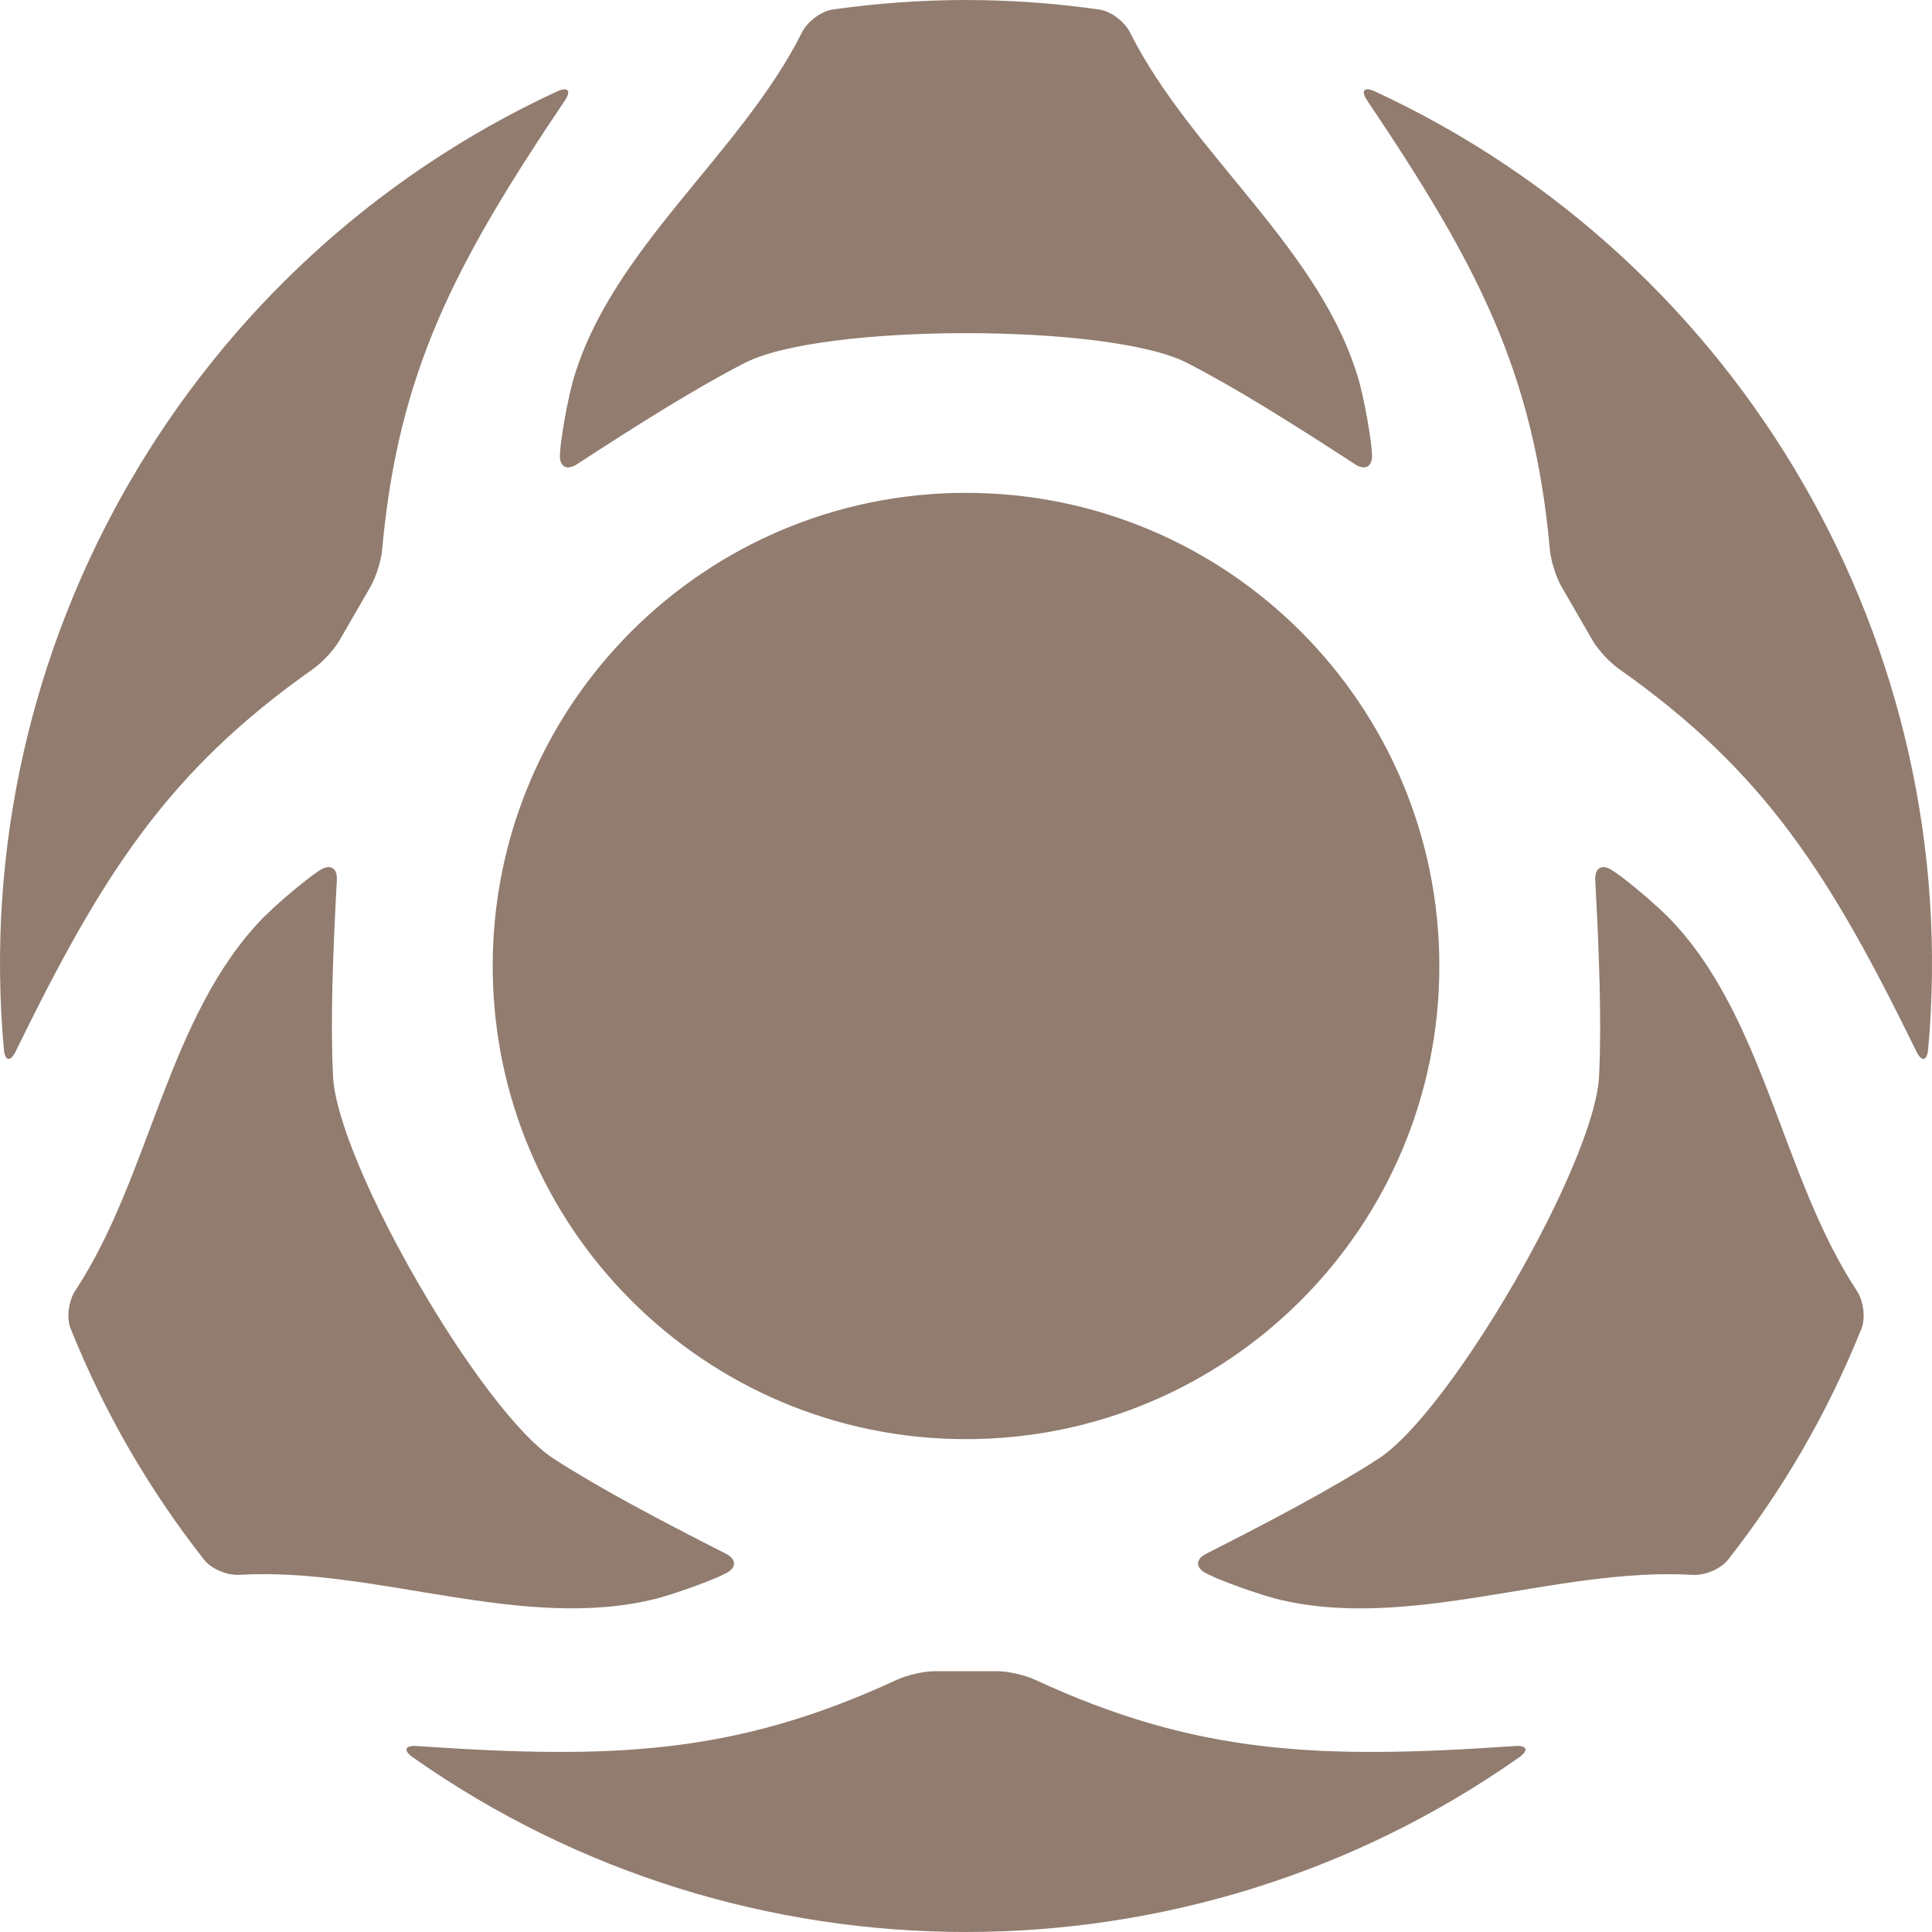
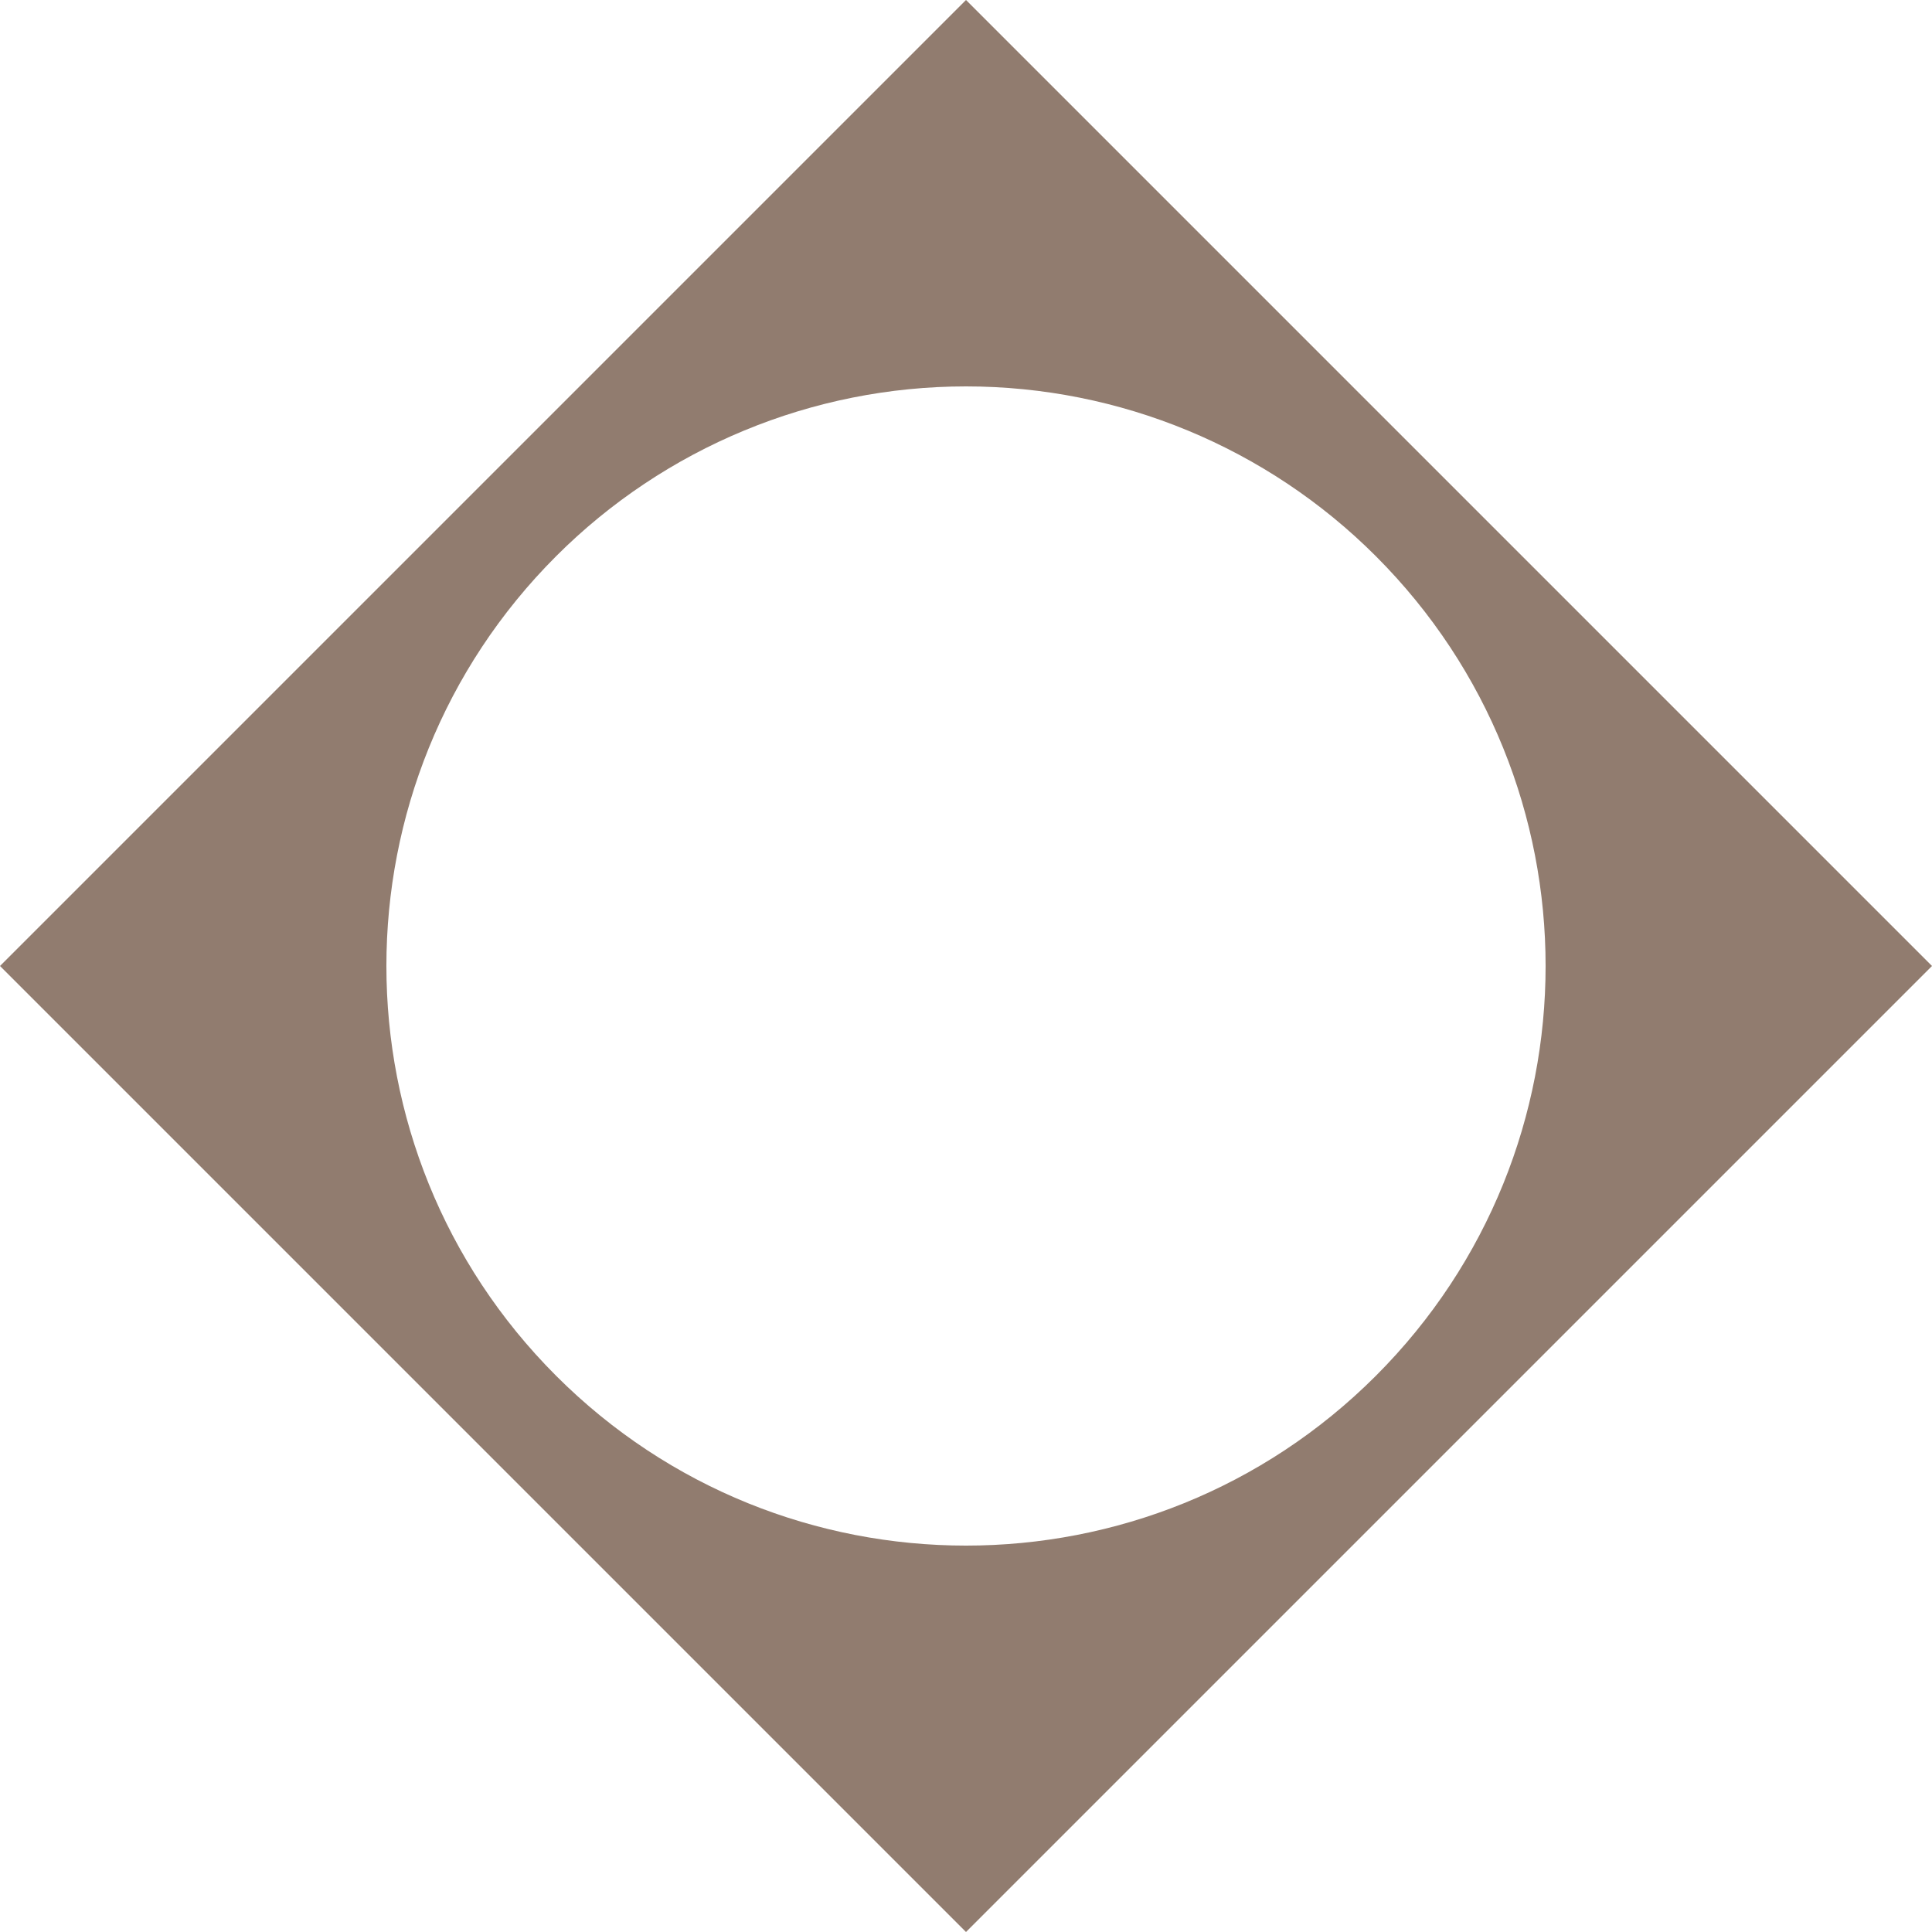
<svg xmlns="http://www.w3.org/2000/svg" width="90mm" height="90mm" viewBox="0 0 90 90" version="1.1" id="svg1">
  <defs id="defs1" />
-   <path id="path112-0-37-6-4-1-3-6-9-9-4-0-8-2-3-5-5" style="display:inline;fill:#917c6f;fill-opacity:1;stroke:none;stroke-width:6.615;stroke-linecap:round;stroke-linejoin:round;stroke-dasharray:none" d="M 44.947,4.1618833e-5 C 42.887,0.005 40.846,0.153 38.796,0.443 c -0.562,0.079 -1.196,0.575 -1.446,1.082 -2.862,5.703 -8.946,10.1 -10.681,16.294 -0.185,0.712 -0.387,1.698 -0.539,2.826 -0.017,0.149 -0.034,0.333 -0.046,0.527 -0.024,0.386 0.135,0.6 0.39,0.601 0.116,0 0.251,-0.048 0.399,-0.145 2.921,-1.902 5.563,-3.561 7.833,-4.727 3.593,-1.842 16.992,-1.842 20.585,0 2.27,1.165 4.912,2.825 7.833,4.727 0.147,0.097 0.283,0.143 0.399,0.145 v 0 c 0.255,0 0.414,-0.215 0.39,-0.601 -0.014,-0.194 -0.027,-0.377 -0.046,-0.527 -0.152,-1.128 -0.354,-2.114 -0.539,-2.826 -1.734,-6.194 -7.818,-10.592 -10.681,-16.294 -0.25,-0.507 -0.884,-1.003 -1.446,-1.082 -2.121,-0.3 -4.198,-0.445 -6.257,-0.442 z M 26.323,4.16 c -0.088,-0.006 -0.214,0.025 -0.375,0.1 C 8.838,12.182 -1.51,30.112 0.18,48.877 c 0.051,0.562 0.306,0.606 0.551,0.098 4.017,-8.21 7.052,-13.025 13.859,-17.816 0.418,-0.294 0.969,-0.885 1.225,-1.327 l 1.451,-2.513 c 0.255,-0.443 0.492,-1.215 0.537,-1.724 0.748,-8.288 3.402,-13.323 8.506,-20.906 0.218,-0.321 0.208,-0.515 0.014,-0.528 z m 37.355,0 c -0.195,0.013 -0.204,0.207 0.014,0.528 5.104,7.583 7.758,12.618 8.506,20.906 0.046,0.509 0.281,1.281 0.537,1.724 l 1.451,2.512 c 0.255,0.443 0.807,1.033 1.225,1.327 6.807,4.791 9.841,9.607 13.859,17.817 0.246,0.508 0.5,0.464 0.551,-0.098 1.69,-18.765 -8.658,-36.694 -25.769,-44.616 -0.16,-0.074 -0.286,-0.106 -0.375,-0.1 z M 45.001,22.959 a 22.049,22.041 0 0 0 -22.049,22.041 22.049,22.041 0 0 0 22.049,22.041 22.049,22.041 0 0 0 22.049,-22.041 22.049,22.041 0 0 0 -22.049,-22.041 z m -29.719,17.435 c -0.113,0.005 -0.243,0.052 -0.383,0.145 -0.161,0.109 -0.313,0.212 -0.433,0.304 -0.901,0.695 -1.654,1.363 -2.179,1.879 -4.499,4.598 -5.267,12.064 -8.776,17.394 -0.314,0.47 -0.427,1.267 -0.214,1.792 1.601,3.973 3.651,7.482 6.204,10.742 0.349,0.447 1.096,0.747 1.66,0.711 6.372,-0.373 13.224,2.695 19.457,1.099 0.71,-0.196 1.665,-0.514 2.718,-0.946 0.139,-0.059 0.305,-0.138 0.48,-0.224 0.346,-0.173 0.452,-0.417 0.326,-0.638 -0.058,-0.1 -0.167,-0.193 -0.325,-0.273 -3.108,-1.578 -5.867,-3.036 -8.011,-4.418 -3.393,-2.189 -10.092,-13.788 -10.292,-17.82 -0.126,-2.548 -0.01,-5.665 0.178,-9.145 0.01,-0.176 -0.02,-0.316 -0.074,-0.417 v -0.005 c -0.072,-0.124 -0.187,-0.188 -0.332,-0.182 z m 59.435,0 c -0.144,-0.006 -0.26,0.058 -0.331,0.182 v 0.005 c -0.056,0.101 -0.083,0.242 -0.074,0.417 0.187,3.479 0.304,6.597 0.178,9.145 -0.2,4.032 -6.899,15.631 -10.292,17.82 -2.145,1.382 -4.903,2.84 -8.011,4.418 -0.158,0.08 -0.267,0.172 -0.325,0.273 -0.127,0.221 -0.02,0.465 0.326,0.638 0.175,0.085 0.34,0.165 0.479,0.224 1.053,0.432 2.009,0.75 2.718,0.946 6.233,1.596 13.085,-1.472 19.457,-1.099 0.564,0.037 1.311,-0.264 1.661,-0.71 2.553,-3.26 4.602,-6.769 6.204,-10.742 0.212,-0.526 0.099,-1.322 -0.215,-1.792 -3.509,-5.33 -4.277,-12.795 -8.776,-17.394 -0.525,-0.516 -1.278,-1.184 -2.179,-1.879 -0.12,-0.091 -0.272,-0.194 -0.433,-0.303 -0.141,-0.093 -0.271,-0.141 -0.384,-0.145 z m -31.168,37.457 c -0.511,0 -1.298,0.182 -1.762,0.397 -7.554,3.497 -13.243,3.716 -22.365,3.089 -0.563,-0.042 -0.652,0.201 -0.191,0.526 15.418,10.852 36.126,10.846 51.537,0 0.462,-0.325 0.372,-0.568 -0.191,-0.526 -9.121,0.627 -14.81,0.407 -22.364,-3.089 -0.464,-0.215 -1.251,-0.397 -1.762,-0.397 z" />
+   <path id="rect143-9" style="fill:#917c6f;stroke:none;stroke-width:5.292;stroke-linecap:round;stroke-miterlimit:10;stroke-dasharray:none;paint-order:fill markers stroke" d="M 45,-1.2715658e-6 -3.7715658e-6,45 l 45,45 45,-45 z M 45,18 a 27,27 0 0 1 19.092,7.908 27,27 0 0 1 0,38.184 27,27 0 0 1 -38.184,0 27,27 0 0 1 0,-38.184 27,27 0 0 1 19.092,-7.908 z" />
</svg>
